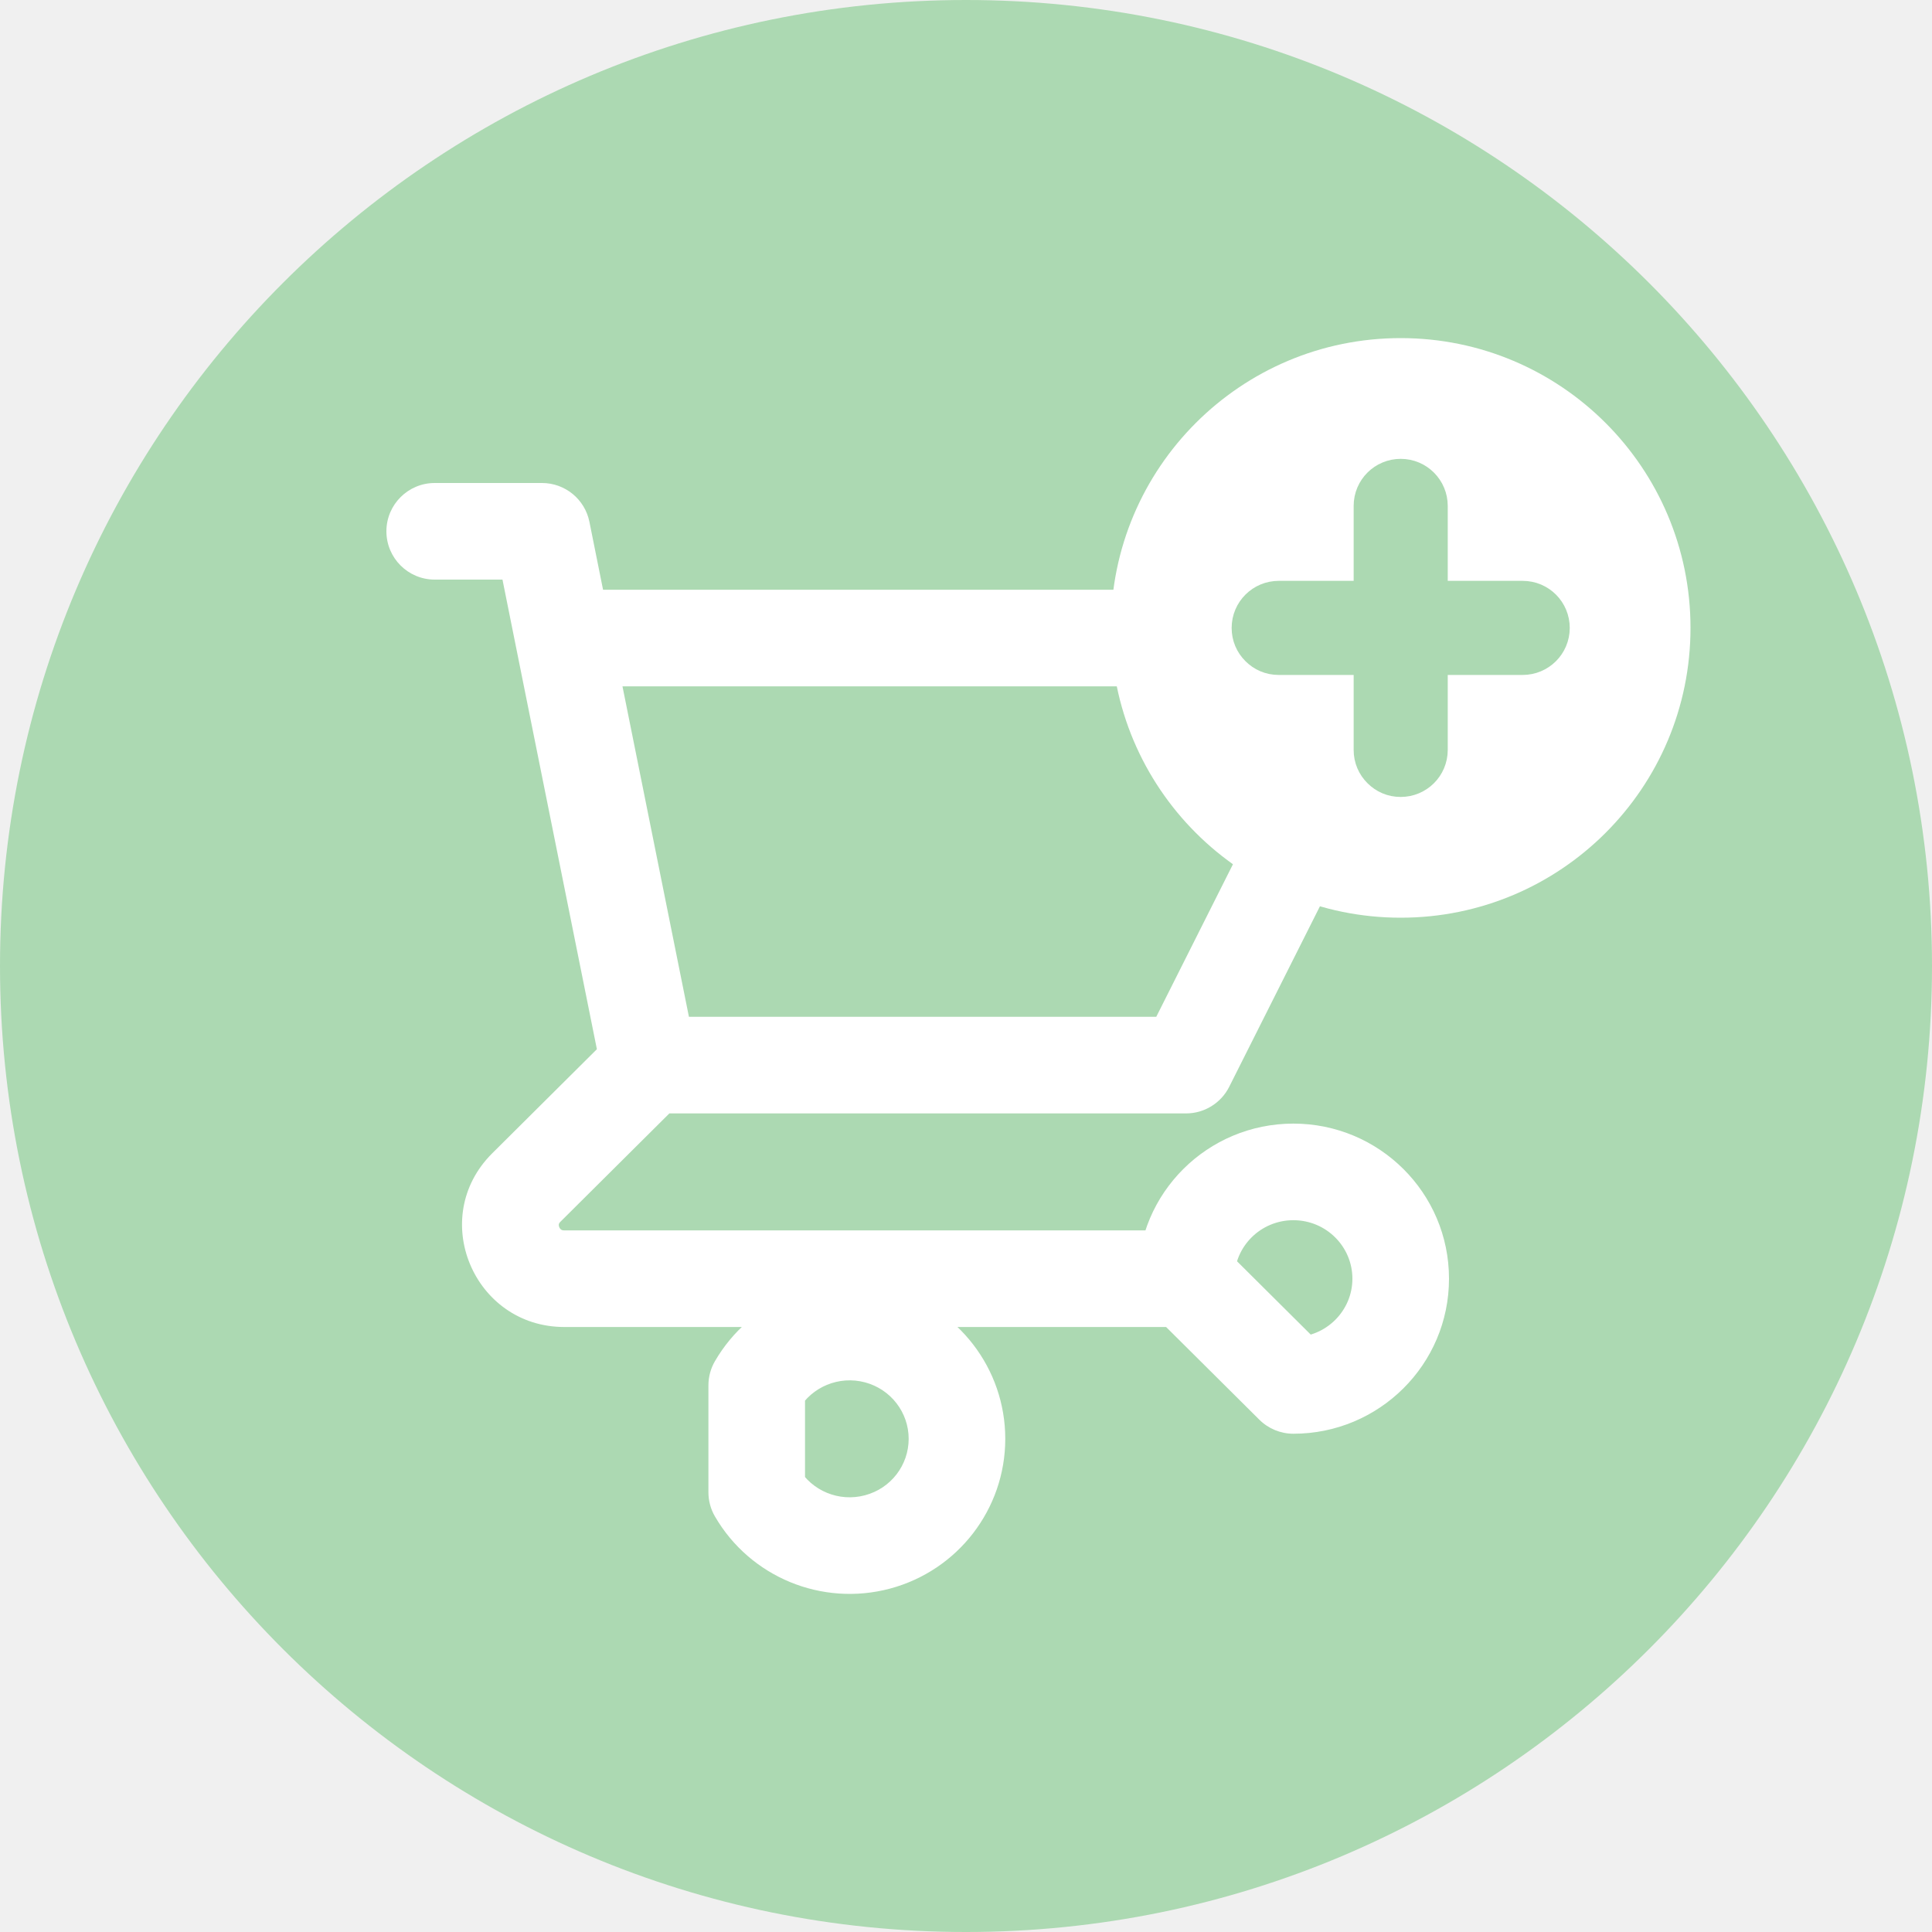
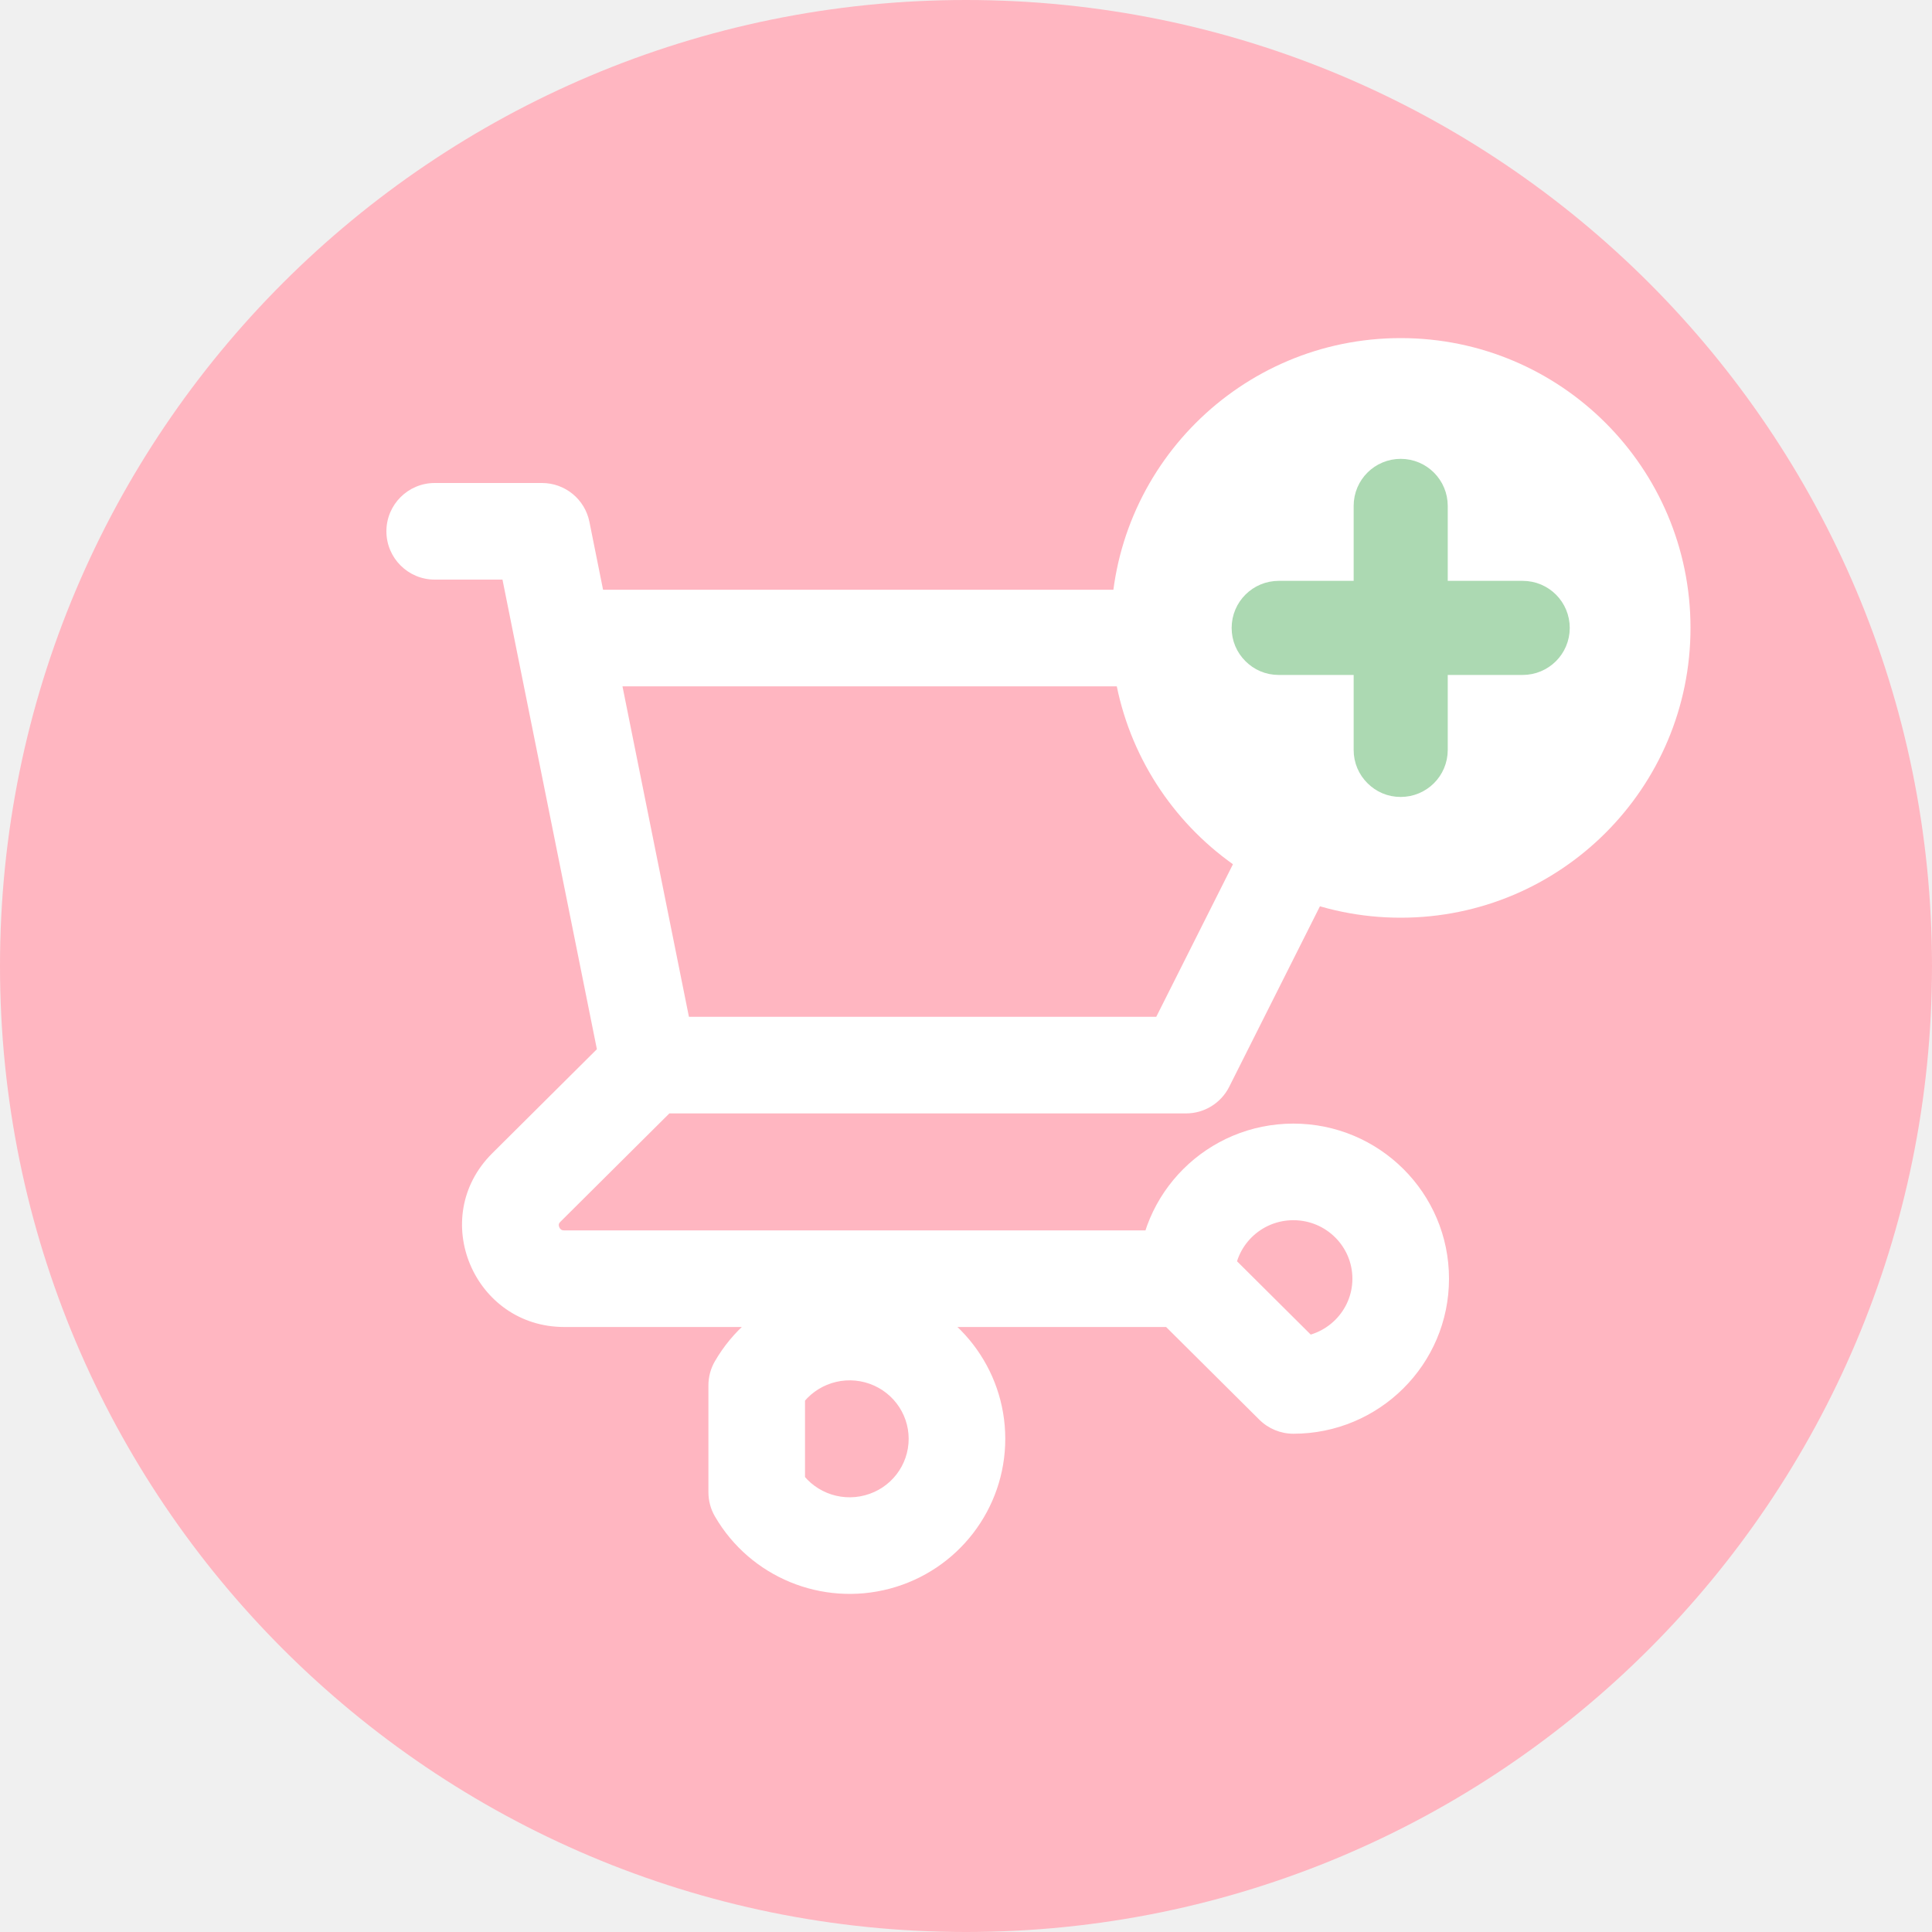
<svg xmlns="http://www.w3.org/2000/svg" width="40" height="40" viewBox="0 0 40 40" fill="none">
-   <circle cx="20" cy="20" r="20" fill="#ACD9B2" />
+   <circle cx="20" cy="20" r="20" fill="lightpink" />
  <path d="M9 10C8.448 10 8 10.448 8 11C8 11.552 8.448 12 9 12V10ZM11.222 11L12.203 10.803C12.109 10.336 11.698 10 11.222 10V11ZM10.686 13.408C10.795 13.949 11.322 14.3 11.864 14.191C12.405 14.082 12.756 13.555 12.647 13.013L10.686 13.408ZM13.444 21.052C12.892 21.052 12.444 21.5 12.444 22.052C12.444 22.605 12.892 23.052 13.444 23.052V21.052ZM24.556 22.052V23.052C24.934 23.052 25.279 22.839 25.449 22.502L24.556 22.052ZM29 13.21L29.893 13.66C30.049 13.35 30.033 12.981 29.851 12.686C29.669 12.39 29.347 12.21 29 12.21V13.21ZM11.667 12.21C11.114 12.21 10.667 12.658 10.667 13.21C10.667 13.763 11.114 14.21 11.667 14.21V12.21ZM12.464 22.25C12.573 22.791 13.1 23.142 13.642 23.033C14.183 22.924 14.534 22.397 14.425 21.855L12.464 22.25ZM12.647 13.013C12.538 12.472 12.011 12.121 11.47 12.23C10.928 12.339 10.577 12.866 10.686 13.408L12.647 13.013ZM14.15 22.762C14.541 22.372 14.543 21.739 14.153 21.347C13.764 20.956 13.131 20.954 12.739 21.344L14.15 22.762ZM10.897 24.587L10.191 23.878L10.897 24.587ZM24.556 27.474C25.108 27.474 25.556 27.026 25.556 26.474C25.556 25.921 25.108 25.474 24.556 25.474V27.474ZM24.556 26.474H23.556C23.556 26.74 23.662 26.995 23.85 27.183L24.556 26.474ZM26.778 28.684L26.073 29.393C26.26 29.579 26.514 29.684 26.778 29.684V28.684ZM15.667 28.684L14.802 28.182C14.713 28.334 14.667 28.508 14.667 28.684H15.667ZM15.667 30.895H14.667C14.667 31.071 14.713 31.244 14.802 31.396L15.667 30.895ZM9 12H11.222V10H9V12ZM10.242 11.197L10.686 13.408L12.647 13.013L12.203 10.803L10.242 11.197ZM13.444 23.052H24.556V21.052H13.444V23.052ZM25.449 22.502L29.893 13.66L28.107 12.761L23.662 21.603L25.449 22.502ZM29 12.21H11.667V14.21H29V12.21ZM14.425 21.855L12.647 13.013L10.686 13.408L12.464 22.25L14.425 21.855ZM12.739 21.344L10.191 23.878L11.602 25.296L14.15 22.762L12.739 21.344ZM10.191 23.878C8.851 25.211 9.811 27.474 11.682 27.474V25.474C11.642 25.474 11.626 25.463 11.617 25.458C11.605 25.449 11.589 25.432 11.579 25.407C11.568 25.382 11.568 25.36 11.57 25.347C11.571 25.34 11.575 25.323 11.602 25.296L10.191 23.878ZM11.682 27.474H24.556V25.474H11.682V27.474ZM25.556 26.474C25.556 25.81 26.098 25.263 26.778 25.263V23.263C25.003 23.263 23.556 24.695 23.556 26.474H25.556ZM26.778 25.263C27.458 25.263 28 25.81 28 26.474H30C30 24.695 28.552 23.263 26.778 23.263V25.263ZM28 26.474C28 27.137 27.458 27.684 26.778 27.684V29.684C28.552 29.684 30 28.252 30 26.474H28ZM27.483 27.975L25.261 25.765L23.85 27.183L26.073 29.393L27.483 27.975ZM16.532 29.186C16.807 28.712 17.371 28.477 17.909 28.62L18.424 26.688C17.018 26.313 15.532 26.923 14.802 28.182L16.532 29.186ZM17.909 28.62C18.446 28.764 18.813 29.245 18.813 29.789H20.813C20.813 28.332 19.83 27.063 18.424 26.688L17.909 28.62ZM18.813 29.789C18.813 30.334 18.446 30.815 17.909 30.958L18.424 32.891C19.83 32.516 20.813 31.246 20.813 29.789H18.813ZM17.909 30.958C17.371 31.102 16.807 30.867 16.532 30.393L14.802 31.396C15.532 32.655 17.018 33.265 18.424 32.891L17.909 30.958ZM16.667 30.895V28.684H14.667V30.895H16.667Z" fill="white" />
  <circle cx="29" cy="13" r="6" fill="white" />
  <path d="M31.526 12.526H29.474V10.474C29.474 10.215 29.265 10 29 10C28.741 10 28.526 10.208 28.526 10.474V12.526H26.474C26.215 12.526 26 12.735 26 13C26 13.133 26.05 13.246 26.139 13.335C26.227 13.423 26.341 13.474 26.474 13.474H28.526V15.526C28.526 15.659 28.577 15.773 28.665 15.861C28.754 15.95 28.867 16 29 16C29.259 16 29.474 15.792 29.474 15.526V13.474H31.526C31.785 13.474 32 13.265 32 13C32 12.741 31.792 12.526 31.526 12.526Z" fill="#ACD9B2" stroke="#ACD9B2" />
</svg>
